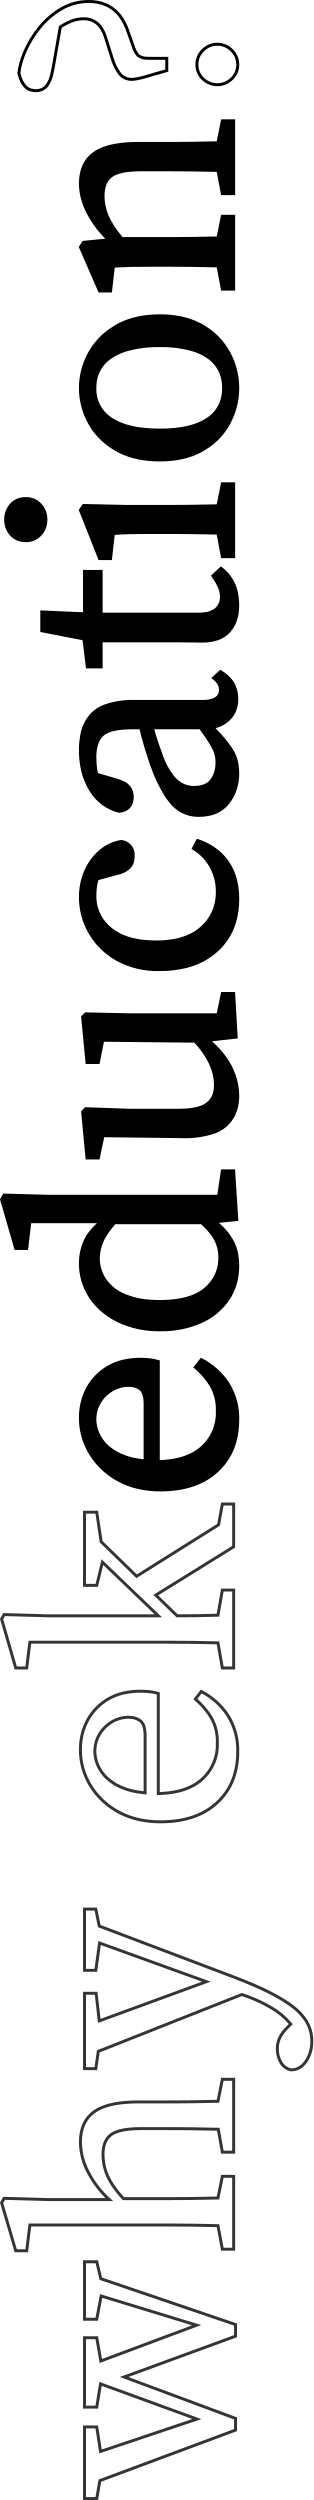
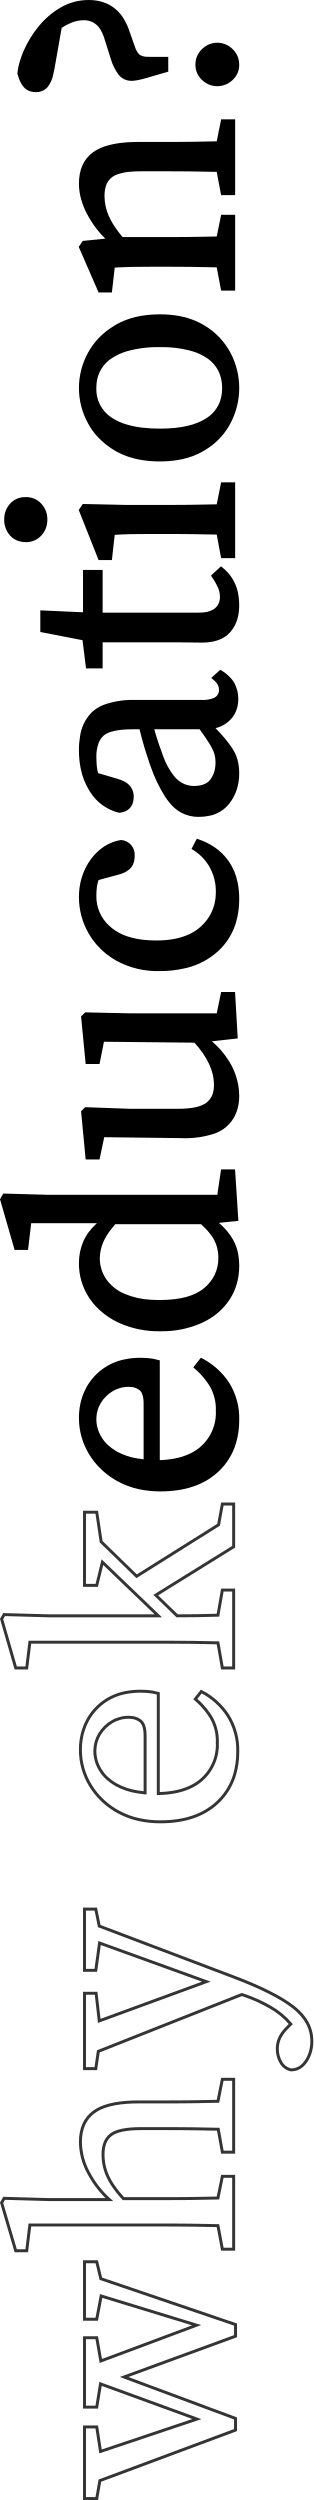
<svg xmlns="http://www.w3.org/2000/svg" width="99.783" height="796.147" viewBox="0 0 99.783 796.147">
  <g id="why_ekee" transform="translate(0.51 795.675) rotate(-90)">
    <path id="_0" data-name="0" d="M64.5,31.7l-7.4-1.4V26.4H75.4v3.9L70,31.6,55.4,74.5H51.7L38.7,39,25.5,74.5H21.8L5.7,31.3,0,30.3V26.4H22.8v3.9L15,31.5,25.3,62.2,36.5,31.5l-7.4-1.2V26.4H51.2v3.9l-7.4,1.3L55.2,62.1Z" fill="none" stroke="#343434" stroke-linecap="round" stroke-width="0.945" fill-rule="evenodd" />
    <path id="_1" data-name="1" d="M102.6,73.9H79.4V70.3l7.5-1.4q.1-3.8.15-8.25.034-3.059.045-5.575,0-1.087.005-2.175V9L78.9,8V4.5L94.2,0l1.4.8L95.2,15V34.3a30.39,30.39,0,0,1,8.6-6.65,20.884,20.884,0,0,1,9.7-2.55q6.5,0,9.65,4.35,2.837,3.918,3.119,12.259.031.945.031,1.891v9.3q0,1.583.01,3.166.009,1.619.027,3.416.006.609.013,1.218.05,4.4.15,8.2l7,1.4v3.6H110.3V70.3l7.3-1.3q.1-3.8.15-8.25.021-1.846.034-3.693.016-2.244.016-4.157V44.4q0-6.9-1.9-9.5a5.921,5.921,0,0,0-3.032-2.137A10.493,10.493,0,0,0,109.6,32.3a16.72,16.72,0,0,0-7,1.5,20.262,20.262,0,0,0-2.757,1.544A34.669,34.669,0,0,0,95.5,38.8V52.9q0,2.269.024,5.081.011,1.335.026,2.669.05,4.45.15,8.25l6.9,1.4Z" fill="none" stroke="#343434" stroke-linecap="round" stroke-width="0.945" fill-rule="evenodd" />
    <path id="_2" data-name="2" d="M176.9,31.2,168.2,30V26.4h19.5V30l-5.4,1.1L166.2,73.6q-5,13.3-9.65,19.25a18.523,18.523,0,0,1-3.218,3.264A12.176,12.176,0,0,1,145.7,98.8a12.468,12.468,0,0,1-3.538-.484,10.5,10.5,0,0,1-2.912-1.366,7.223,7.223,0,0,1-1.509-1.327A5.155,5.155,0,0,1,136.5,92.2a4.874,4.874,0,0,1,2.45-3.3,8.5,8.5,0,0,1,4.25-1.1,8.157,8.157,0,0,1,3.7.85,9.378,9.378,0,0,1,1.3.8,15.28,15.28,0,0,1,1.31,1.077q.562.516,1.087,1.07l.5.5a24.153,24.153,0,0,0,5.4-6.55,47.315,47.315,0,0,0,3.6-7.85l.4-1.2L142.4,30.8l-5.5-.8V26.4h24v3.7l-8.8,1,12.5,34.1Z" fill="none" stroke="#343434" stroke-linecap="round" stroke-width="0.945" fill-rule="evenodd" />
    <path id="_4" data-name="4" d="M256.4,49.9H224.5a31.707,31.707,0,0,0,.535,5.32,20.34,20.34,0,0,0,1.715,5.229A14.773,14.773,0,0,0,240.7,68.7a15.133,15.133,0,0,0,8-1.95A24.511,24.511,0,0,0,253.4,63q.622-.632,1.2-1.3l2.4,1.9a22.444,22.444,0,0,1-7.6,8.45,20.674,20.674,0,0,1-11.6,3.15,25.268,25.268,0,0,1-7.28-1,19.72,19.72,0,0,1-8.92-5.551q-6.1-6.55-6.1-18.05a31.736,31.736,0,0,1,.692-6.779A24.338,24.338,0,0,1,218.65,37.2a24.009,24.009,0,0,1,5.869-7.114A22.9,22.9,0,0,1,227.05,28.3a21.591,21.591,0,0,1,11.45-3.2,20.27,20.27,0,0,1,6.109.9,18.182,18.182,0,0,1,3.291,1.4,17.462,17.462,0,0,1,8.721,11.917,24.462,24.462,0,0,1,.479,4.817q0,.083,0,.166,0,.917-.063,1.833-.047.661-.137,1.317-.07.514-.164,1.024A13.5,13.5,0,0,1,256.4,49.9Zm-31.7-4.2h18.2q3.6,0,4.75-1.5a5.508,5.508,0,0,0,1.059-2.518A7.411,7.411,0,0,0,248.8,40.5a10.315,10.315,0,0,0-1.45-5.35,11.344,11.344,0,0,0-3.9-3.95,10.263,10.263,0,0,0-4.927-1.485q-.311-.015-.623-.015a11.472,11.472,0,0,0-5.65,1.6,11.64,11.64,0,0,0-2.953,2.4,16.317,16.317,0,0,0-1.834,2.509l-.113.19a20.438,20.438,0,0,0-2.31,6.828q-.213,1.23-.34,2.472Z" fill="none" stroke="#343434" stroke-linecap="round" stroke-width="0.945" fill-rule="evenodd" />
    <path id="_5" data-name="5" d="M289.3,73.9H264.5V70.3l8-1.4q.1-4,.15-8.05t.05-7.95V9l-8.2-1V4.5L280.1,0l1.4.8L281.1,15V49.9l17.1-17.8-7.4-1.8V26.4h23.3v3.9l-9.4,1.4L293.7,43l16.4,26.1,6.6,1.2v3.6H303.1L287.7,49.1l-6.6,6.8q0,3.2.05,6.5t.15,6.5l8,1.4Z" fill="none" stroke="#343434" stroke-linecap="round" stroke-width="0.945" fill-rule="evenodd" />
    <path id="_6" data-name="6" d="M362.1,49.9H330.2a31.705,31.705,0,0,0,.535,5.32,20.339,20.339,0,0,0,1.715,5.229A14.773,14.773,0,0,0,346.4,68.7a15.133,15.133,0,0,0,8-1.95A24.51,24.51,0,0,0,359.1,63q.622-.632,1.2-1.3l2.4,1.9a22.444,22.444,0,0,1-7.6,8.45,20.674,20.674,0,0,1-11.6,3.15,25.268,25.268,0,0,1-7.28-1,19.72,19.72,0,0,1-8.92-5.551q-6.1-6.55-6.1-18.05a31.737,31.737,0,0,1,.692-6.779A24.336,24.336,0,0,1,324.35,37.2a24.01,24.01,0,0,1,5.869-7.114A22.9,22.9,0,0,1,332.75,28.3a21.591,21.591,0,0,1,11.45-3.2,20.27,20.27,0,0,1,6.109.9,18.181,18.181,0,0,1,3.291,1.4,17.462,17.462,0,0,1,8.721,11.917,24.46,24.46,0,0,1,.479,4.817q0,.083,0,.166,0,.917-.063,1.833-.047.661-.137,1.317-.07.514-.164,1.024A13.5,13.5,0,0,1,362.1,49.9Zm-31.7-4.2h18.2q3.6,0,4.75-1.5a5.508,5.508,0,0,0,1.059-2.518A7.409,7.409,0,0,0,354.5,40.5a10.315,10.315,0,0,0-1.45-5.35,11.344,11.344,0,0,0-3.9-3.95,10.263,10.263,0,0,0-4.927-1.485q-.311-.015-.623-.015a11.472,11.472,0,0,0-5.65,1.6A11.64,11.64,0,0,0,335,33.7a16.316,16.316,0,0,0-1.834,2.509l-.113.19a20.438,20.438,0,0,0-2.31,6.828q-.213,1.23-.34,2.472Z" stroke="#000" stroke-linecap="round" stroke-width="0.945" fill-rule="evenodd" />
    <path id="_7" data-name="7" d="M422.8,73.9l-15.5,1-.7-6.9a21.119,21.119,0,0,1-3.5,3.625A18.161,18.161,0,0,1,400.65,73.3a14.224,14.224,0,0,1-4.446,1.585,19.656,19.656,0,0,1-3.6.315,20.284,20.284,0,0,1-6.141-.9,17.6,17.6,0,0,1-4.559-2.2,19.852,19.852,0,0,1-6.213-6.815q-.507-.9-.937-1.835A30.487,30.487,0,0,1,372.2,50.6,30.067,30.067,0,0,1,375,37.2a23.858,23.858,0,0,1,3.783-5.621A20.746,20.746,0,0,1,382.6,28.3a19.2,19.2,0,0,1,10.9-3.2,16.892,16.892,0,0,1,6.75,1.4,13.72,13.72,0,0,1,2.915,1.741,20.2,20.2,0,0,1,2.371,2.162q.55.582,1.064,1.2V9l-8.5-1V4.5L413.7,0l1.4.8L414.7,15V69.1l8.1,1.2ZM406.3,63.7V36q-1-.883-2.057-1.689A18.347,18.347,0,0,0,400.2,31.9a13.758,13.758,0,0,0-5.2-1.1,12.314,12.314,0,0,0-6.85,2.05,14.059,14.059,0,0,0-5.05,6.4,24.809,24.809,0,0,0-1.806,8.243q-.1,1.451-.094,2.907,0,9.8,3.95,14.45a13.226,13.226,0,0,0,4.308,3.414A12.757,12.757,0,0,0,395.1,69.5a13.754,13.754,0,0,0,3.2-.359,11.186,11.186,0,0,0,2.646-.991,14.528,14.528,0,0,0,2.072-1.354,22.609,22.609,0,0,0,2-1.761Q405.682,64.386,406.3,63.7Z" stroke="#000" stroke-linecap="round" stroke-width="0.945" fill-rule="evenodd" />
    <path id="_8" data-name="8" d="M433.7,57.2l.3-24.9-7.1-1.5V27.2l14.7-1.4,1,1-.5,14V56.3q0,6.5,2,9.15a6.448,6.448,0,0,0,4.016,2.463,9.973,9.973,0,0,0,1.984.187q7,0,14-6.5l.3-29.4-7.1-1.4V27.2l14.5-1.4,1,1-.3,14V68.9l6.8,1.4v3.6l-13.9.8-1-8.9a26.545,26.545,0,0,1-8.231,6.989q-.159.082-.319.161a21.807,21.807,0,0,1-5.564,1.907,18.989,18.989,0,0,1-3.586.343,14.767,14.767,0,0,1-4.209-.57,10.967,10.967,0,0,1-7.328-6.84A29.4,29.4,0,0,1,433.7,57.2Z" stroke="#000" stroke-linecap="round" stroke-width="0.945" fill-rule="evenodd" />
    <path id="_9" data-name="9" d="M517.6,37.1l-1.8-6.6a12.613,12.613,0,0,0-2.029-.546q-.359-.064-.721-.1a23.986,23.986,0,0,0-2.65-.15,13,13,0,0,0-9.752,4.106q-.415.432-.8.894a16.085,16.085,0,0,0-2.837,5.255,25.247,25.247,0,0,0-1.1,5.2A37.656,37.656,0,0,0,495.7,49.3a31.592,31.592,0,0,0,.439,5.445,20.357,20.357,0,0,0,1.694,5.413A15.188,15.188,0,0,0,500.2,63.7a14.652,14.652,0,0,0,10.635,4.98q.432.02.865.02a16.319,16.319,0,0,0,7.9-1.95,15.571,15.571,0,0,0,5.607-5.194q.15-.226.293-.456l2.5,1.3a21.048,21.048,0,0,1-2.514,5.137A16.938,16.938,0,0,1,521.2,71.9a17.635,17.635,0,0,1-6.523,2.776,25.2,25.2,0,0,1-5.277.524,25.556,25.556,0,0,1-7.338-1A19.635,19.635,0,0,1,493,68.5a22.484,22.484,0,0,1-5.132-9.8,34.179,34.179,0,0,1-.968-8.4,26.738,26.738,0,0,1,3.25-13.55,23.557,23.557,0,0,1,5.22-6.335A21.818,21.818,0,0,1,498.7,28.1a22.581,22.581,0,0,1,11.3-3,20.827,20.827,0,0,1,5.982.84,18.889,18.889,0,0,1,2.318.86,18.067,18.067,0,0,1,4.7,3.009,16.531,16.531,0,0,1,1.6,1.641,13.455,13.455,0,0,1,3.1,6.65,4.2,4.2,0,0,1-4.6,3.8,7.354,7.354,0,0,1-1.439-.132,4.16,4.16,0,0,1-2.311-1.218,6.928,6.928,0,0,1-1.318-2.1A9.088,9.088,0,0,1,517.6,37.1Z" stroke="#000" stroke-linecap="round" stroke-width="0.945" fill-rule="evenodd" />
    <path id="_10" data-name="10" d="M563.9,44.3V41.8q0-7.3-2.2-9.7a6.553,6.553,0,0,0-2.542-1.672A13.1,13.1,0,0,0,554.5,29.7q-1.1,0-2.45.1a17.613,17.613,0,0,0-2.95.5l-1.9,6.5a10.392,10.392,0,0,1-.788,1.986A4.764,4.764,0,0,1,542,41.6q-3.6,0-4.482-3.012A6.8,6.8,0,0,1,537.3,37.5a14.511,14.511,0,0,1,6.306-8.825q.171-.114.344-.225a20.806,20.806,0,0,1,7.258-2.836A29,29,0,0,1,556.8,25.1a25.1,25.1,0,0,1,4.329.348,13.018,13.018,0,0,1,7.371,3.6,11.278,11.278,0,0,1,2.313,3.737A26.817,26.817,0,0,1,572.3,42.5V63.8a9.457,9.457,0,0,0,.666,3.991,3.471,3.471,0,0,0,.334.559,3.094,3.094,0,0,0,2.6,1.35,4.691,4.691,0,0,0,1.026-.107A3.456,3.456,0,0,0,578.1,69.1a6.859,6.859,0,0,0,1.033-.853,8.9,8.9,0,0,0,.667-.747l2,2.2a12.6,12.6,0,0,1-2.828,3.312,7.677,7.677,0,0,1-1.122.738,9.91,9.91,0,0,1-4.75,1.15,10.161,10.161,0,0,1-2.92-.4,8.177,8.177,0,0,1-3.08-1.7,9.251,9.251,0,0,1-3-5.6q-1.319,1.291-2.7,2.514a38.626,38.626,0,0,1-4.5,3.486,12.314,12.314,0,0,1-4.567,1.753,16.7,16.7,0,0,1-2.933.247,16.038,16.038,0,0,1-5.186-.812,14.021,14.021,0,0,1-4.264-2.338,10.138,10.138,0,0,1-3.6-5.938A15.78,15.78,0,0,1,536,62.7a11.188,11.188,0,0,1,1.35-5.4,12.245,12.245,0,0,1,3.091-3.533q.9-.729,1.859-1.367a47.186,47.186,0,0,1,9.7-4.581l.6-.219q1.977-.687,4.47-1.449l.83-.251Q560.9,45,563.9,44.3Zm0,19V48q-2.6.7-5.1,1.55T554.7,51a23.031,23.031,0,0,0-6.4,3.5,9.215,9.215,0,0,0-2.75,3.5,10.572,10.572,0,0,0-.467,1.55,7.85,7.85,0,0,0-.183,1.65,10.935,10.935,0,0,0,.182,2.068,6.721,6.721,0,0,0,.729,2.056A5,5,0,0,0,547.2,66.9a8.534,8.534,0,0,0,3.587,1.517,11.7,11.7,0,0,0,2.113.183,10.1,10.1,0,0,0,2.51-.306q.171-.044.34-.094a9.178,9.178,0,0,0,.993-.364A18.34,18.34,0,0,0,559,66.65q1.813-1.1,4.628-3.151l.272-.2Z" stroke="#000" stroke-linecap="round" stroke-width="0.945" fill-rule="evenodd" />
    <path id="_11" data-name="11" d="M591.6,55.3V31.7h-8.3V27.3l8.9-1.1,2.6-13.4h6l-.6,13.6h13.5v5.3H600.1v31a15.282,15.282,0,0,0,.119,1.975,6.956,6.956,0,0,0,1.248,3.412q.065.083.133.163a4.916,4.916,0,0,0,3.578,1.737q.211.013.422.013a7.809,7.809,0,0,0,3.25-.7q.7-.319,1.37-.7.706-.4,1.471-.9.307-.2.609-.407l2.4,2.6a13.316,13.316,0,0,1-9.039,5.114,19.708,19.708,0,0,1-2.761.186,15.691,15.691,0,0,1-3.466-.362,10.617,10.617,0,0,1-4.518-2.165q-.161-.133-.316-.273a8.723,8.723,0,0,1-2.419-3.822,13.677,13.677,0,0,1-.614-3.143q-.068-.816-.067-1.635,0-1.9.05-3.75T591.6,55.3Z" stroke="#000" stroke-linecap="round" stroke-width="0.945" fill-rule="evenodd" />
    <path id="_12" data-name="12" d="M641.6,73.9H618.4V70.3l7.5-1.4q.1-3.8.15-8.25.034-3.059.045-5.575,0-1.087.005-2.175V48.2q0-4.1-.05-6.85t-.25-5.75l-8-.9V31.2l15.4-6.1,1.5,1-.3,13.6V52.9q0,2.269.024,5.081.011,1.335.026,2.669.05,4.45.15,8.25l7,1.4ZM627.538,13.621a7.215,7.215,0,0,0,2.662.479,6.748,6.748,0,0,0,4.75-1.8,5.881,5.881,0,0,0,1.55-2.268,6.569,6.569,0,0,0,.4-2.332q0-.354-.03-.707a5.78,5.78,0,0,0-1.92-3.943A6.858,6.858,0,0,0,630.2,1.3q-.152,0-.3.005A6.8,6.8,0,0,0,625.45,3.05a5.631,5.631,0,0,0-1.634,2.5A6.978,6.978,0,0,0,623.5,7.7q0,.131,0,.262A5.936,5.936,0,0,0,625.45,12.3a6.646,6.646,0,0,0,2.088,1.321Z" stroke="#000" stroke-linecap="round" stroke-width="0.945" fill-rule="evenodd" />
    <path id="_13" data-name="13" d="M672.1,75.2a23.492,23.492,0,0,1-11.05-2.75,21.056,21.056,0,0,1-7.639-6.875q-.479-.7-.911-1.425a22.426,22.426,0,0,1-2.575-6.645,31.936,31.936,0,0,1-.714-6.153q-.011-.476-.011-.952a34.6,34.6,0,0,1,.539-6.278,24.127,24.127,0,0,1,2.231-6.707q.252-.489.53-.965a23.581,23.581,0,0,1,4.467-5.6,20.741,20.741,0,0,1,4.083-2.9,22.847,22.847,0,0,1,22.1,0,21.779,21.779,0,0,1,7.45,6.721q.61.866,1.15,1.779,3.35,5.65,3.35,13.95a33.232,33.232,0,0,1-.542,6.169,23.2,23.2,0,0,1-2.3,6.683q-.244.456-.511.9a21.828,21.828,0,0,1-8.6,8.3A23.492,23.492,0,0,1,672.1,75.2Zm0-4.5a13.039,13.039,0,0,0,4.537-.755A11.219,11.219,0,0,0,682.1,65.55,17.2,17.2,0,0,0,684.233,61,35.681,35.681,0,0,0,685.6,50.447V50.4a36.69,36.69,0,0,0-1.392-10.83A17.952,17.952,0,0,0,682.1,35a11.161,11.161,0,0,0-9.059-5.271q-.47-.029-.941-.029a11.13,11.13,0,0,0-9.681,4.9q-.138.2-.269.4a18.142,18.142,0,0,0-2.1,4.65,29.788,29.788,0,0,0-1.032,5.075A47.461,47.461,0,0,0,658.7,50.4q0,9.88,3.368,15.026l.082.124a10.989,10.989,0,0,0,7.9,5.011A14.7,14.7,0,0,0,672.1,70.7Z" stroke="#000" stroke-linecap="round" stroke-width="0.945" fill-rule="evenodd" />
    <path id="_14" data-name="14" d="M726.8,73.9H703.6V70.3l7.4-1.4q.1-3.8.15-8.2.021-1.829.034-3.659.016-2.228.016-4.141V48.1q0-4.1-.05-6.8-.037-1.928-.14-3.854-.049-.923-.11-1.846l-7.9-.9V31.2l14-6.1,1.5,1,.8,8a31.016,31.016,0,0,1,8.5-6.5,23.327,23.327,0,0,1,4.6-1.835,18.088,18.088,0,0,1,4.8-.665q6.5,0,9.65,4.35,2.837,3.918,3.119,12.259.031.945.031,1.891v9.3q0,1.583.01,3.166.009,1.619.027,3.416.006.609.013,1.218.05,4.4.15,8.2l7,1.4v3.6H734V70.3l7.4-1.4q.1-3.7.15-8.15.021-1.846.034-3.693.016-2.244.016-4.157V44.4q.005-1.587-.121-3.17a16.411,16.411,0,0,0-1.051-4.945,6.579,6.579,0,0,0-.778-1.385,6.094,6.094,0,0,0-3.126-2.154,9.774,9.774,0,0,0-2.339-.418q-.442-.028-.885-.028a16.306,16.306,0,0,0-6.6,1.4,21.6,21.6,0,0,0-2.672,1.418q-1.286.793-2.655,1.838-.853.652-1.673,1.344V52.9q0,2.269.024,5.081.011,1.335.026,2.669.05,4.45.15,8.25l6.9,1.4Z" stroke="#000" stroke-linecap="round" stroke-width="0.945" fill-rule="evenodd" />
-     <path id="_15" data-name="15" d="M785.2,40.4l-3.4,1.2q-.629.2-1.246.438a7.062,7.062,0,0,0-2.563,1.456q-.047.051-.091.106a4.912,4.912,0,0,0-.782,2.778q-.019.361-.018.722v5.5h-3.9L772,48.4q-.742-2.39-1.11-3.9-.074-.3-.14-.6-.1-.442-.177-.888a10.544,10.544,0,0,1-.169-1.421q0-.1,0-.191a4.69,4.69,0,0,1,1.478-3.512q.156-.15.322-.288a15.373,15.373,0,0,1,4.82-2.366q.686-.23,1.38-.434l5.7-1.8a11.226,11.226,0,0,0,2.515-1.186A6.42,6.42,0,0,0,789.7,26.1a10.521,10.521,0,0,0-.7-3.75,17.657,17.657,0,0,0-1.4-2.86q-.241-.4-.5-.79L774,16.4q-.984-.176-1.955-.42a8.8,8.8,0,0,1-3.845-1.73,4.547,4.547,0,0,1-1.092-1.59A4.432,4.432,0,0,1,766.8,11a6.046,6.046,0,0,1,.165-1.457A4.034,4.034,0,0,1,768.2,7.45a6.831,6.831,0,0,1,1.322-.909,10.541,10.541,0,0,1,1.447-.634q.656-.233,1.331-.407a18.665,18.665,0,0,1,3.044.559,27.188,27.188,0,0,1,3,1q.53.211,1.053.439a32.941,32.941,0,0,1,7.5,4.6,25.137,25.137,0,0,1,5.95,6.9,17.055,17.055,0,0,1,2.35,8.8,13.321,13.321,0,0,1-1.129,5.616,11.793,11.793,0,0,1-4.978,5.289,19.536,19.536,0,0,1-3.893,1.7ZM770.681,73.385A6.011,6.011,0,0,0,775.1,75.2a6.514,6.514,0,0,0,1.95-.286,6.285,6.285,0,0,0,2.65-1.664l.015-.015a6.429,6.429,0,0,0,1.432-6.919A6.734,6.734,0,0,0,779.7,64.15l-.09-.09a6.172,6.172,0,0,0-4.51-1.86l-.189,0a6.008,6.008,0,0,0-4.361,1.948,6.52,6.52,0,0,0,0,9.1q.065.068.131.135Z" fill="none" stroke="#000" stroke-linecap="round" stroke-width="0.945" fill-rule="evenodd" />
+     <path id="_15" data-name="15" d="M785.2,40.4l-3.4,1.2q-.629.2-1.246.438a7.062,7.062,0,0,0-2.563,1.456q-.047.051-.091.106a4.912,4.912,0,0,0-.782,2.778q-.019.361-.018.722v5.5h-3.9L772,48.4q-.742-2.39-1.11-3.9-.074-.3-.14-.6-.1-.442-.177-.888a10.544,10.544,0,0,1-.169-1.421q0-.1,0-.191a4.69,4.69,0,0,1,1.478-3.512q.156-.15.322-.288a15.373,15.373,0,0,1,4.82-2.366q.686-.23,1.38-.434l5.7-1.8a11.226,11.226,0,0,0,2.515-1.186A6.42,6.42,0,0,0,789.7,26.1a10.521,10.521,0,0,0-.7-3.75,17.657,17.657,0,0,0-1.4-2.86q-.241-.4-.5-.79L774,16.4q-.984-.176-1.955-.42a8.8,8.8,0,0,1-3.845-1.73,4.547,4.547,0,0,1-1.092-1.59A4.432,4.432,0,0,1,766.8,11a6.046,6.046,0,0,1,.165-1.457A4.034,4.034,0,0,1,768.2,7.45a6.831,6.831,0,0,1,1.322-.909,10.541,10.541,0,0,1,1.447-.634q.656-.233,1.331-.407a18.665,18.665,0,0,1,3.044.559,27.188,27.188,0,0,1,3,1q.53.211,1.053.439a32.941,32.941,0,0,1,7.5,4.6,25.137,25.137,0,0,1,5.95,6.9,17.055,17.055,0,0,1,2.35,8.8,13.321,13.321,0,0,1-1.129,5.616,11.793,11.793,0,0,1-4.978,5.289,19.536,19.536,0,0,1-3.893,1.7ZM770.681,73.385A6.011,6.011,0,0,0,775.1,75.2a6.514,6.514,0,0,0,1.95-.286,6.285,6.285,0,0,0,2.65-1.664l.015-.015a6.429,6.429,0,0,0,1.432-6.919A6.734,6.734,0,0,0,779.7,64.15l-.09-.09a6.172,6.172,0,0,0-4.51-1.86l-.189,0a6.008,6.008,0,0,0-4.361,1.948,6.52,6.52,0,0,0,0,9.1q.065.068.131.135Z" stroke="#000" stroke-linecap="round" stroke-width="0.945" fill-rule="evenodd" />
  </g>
</svg>
